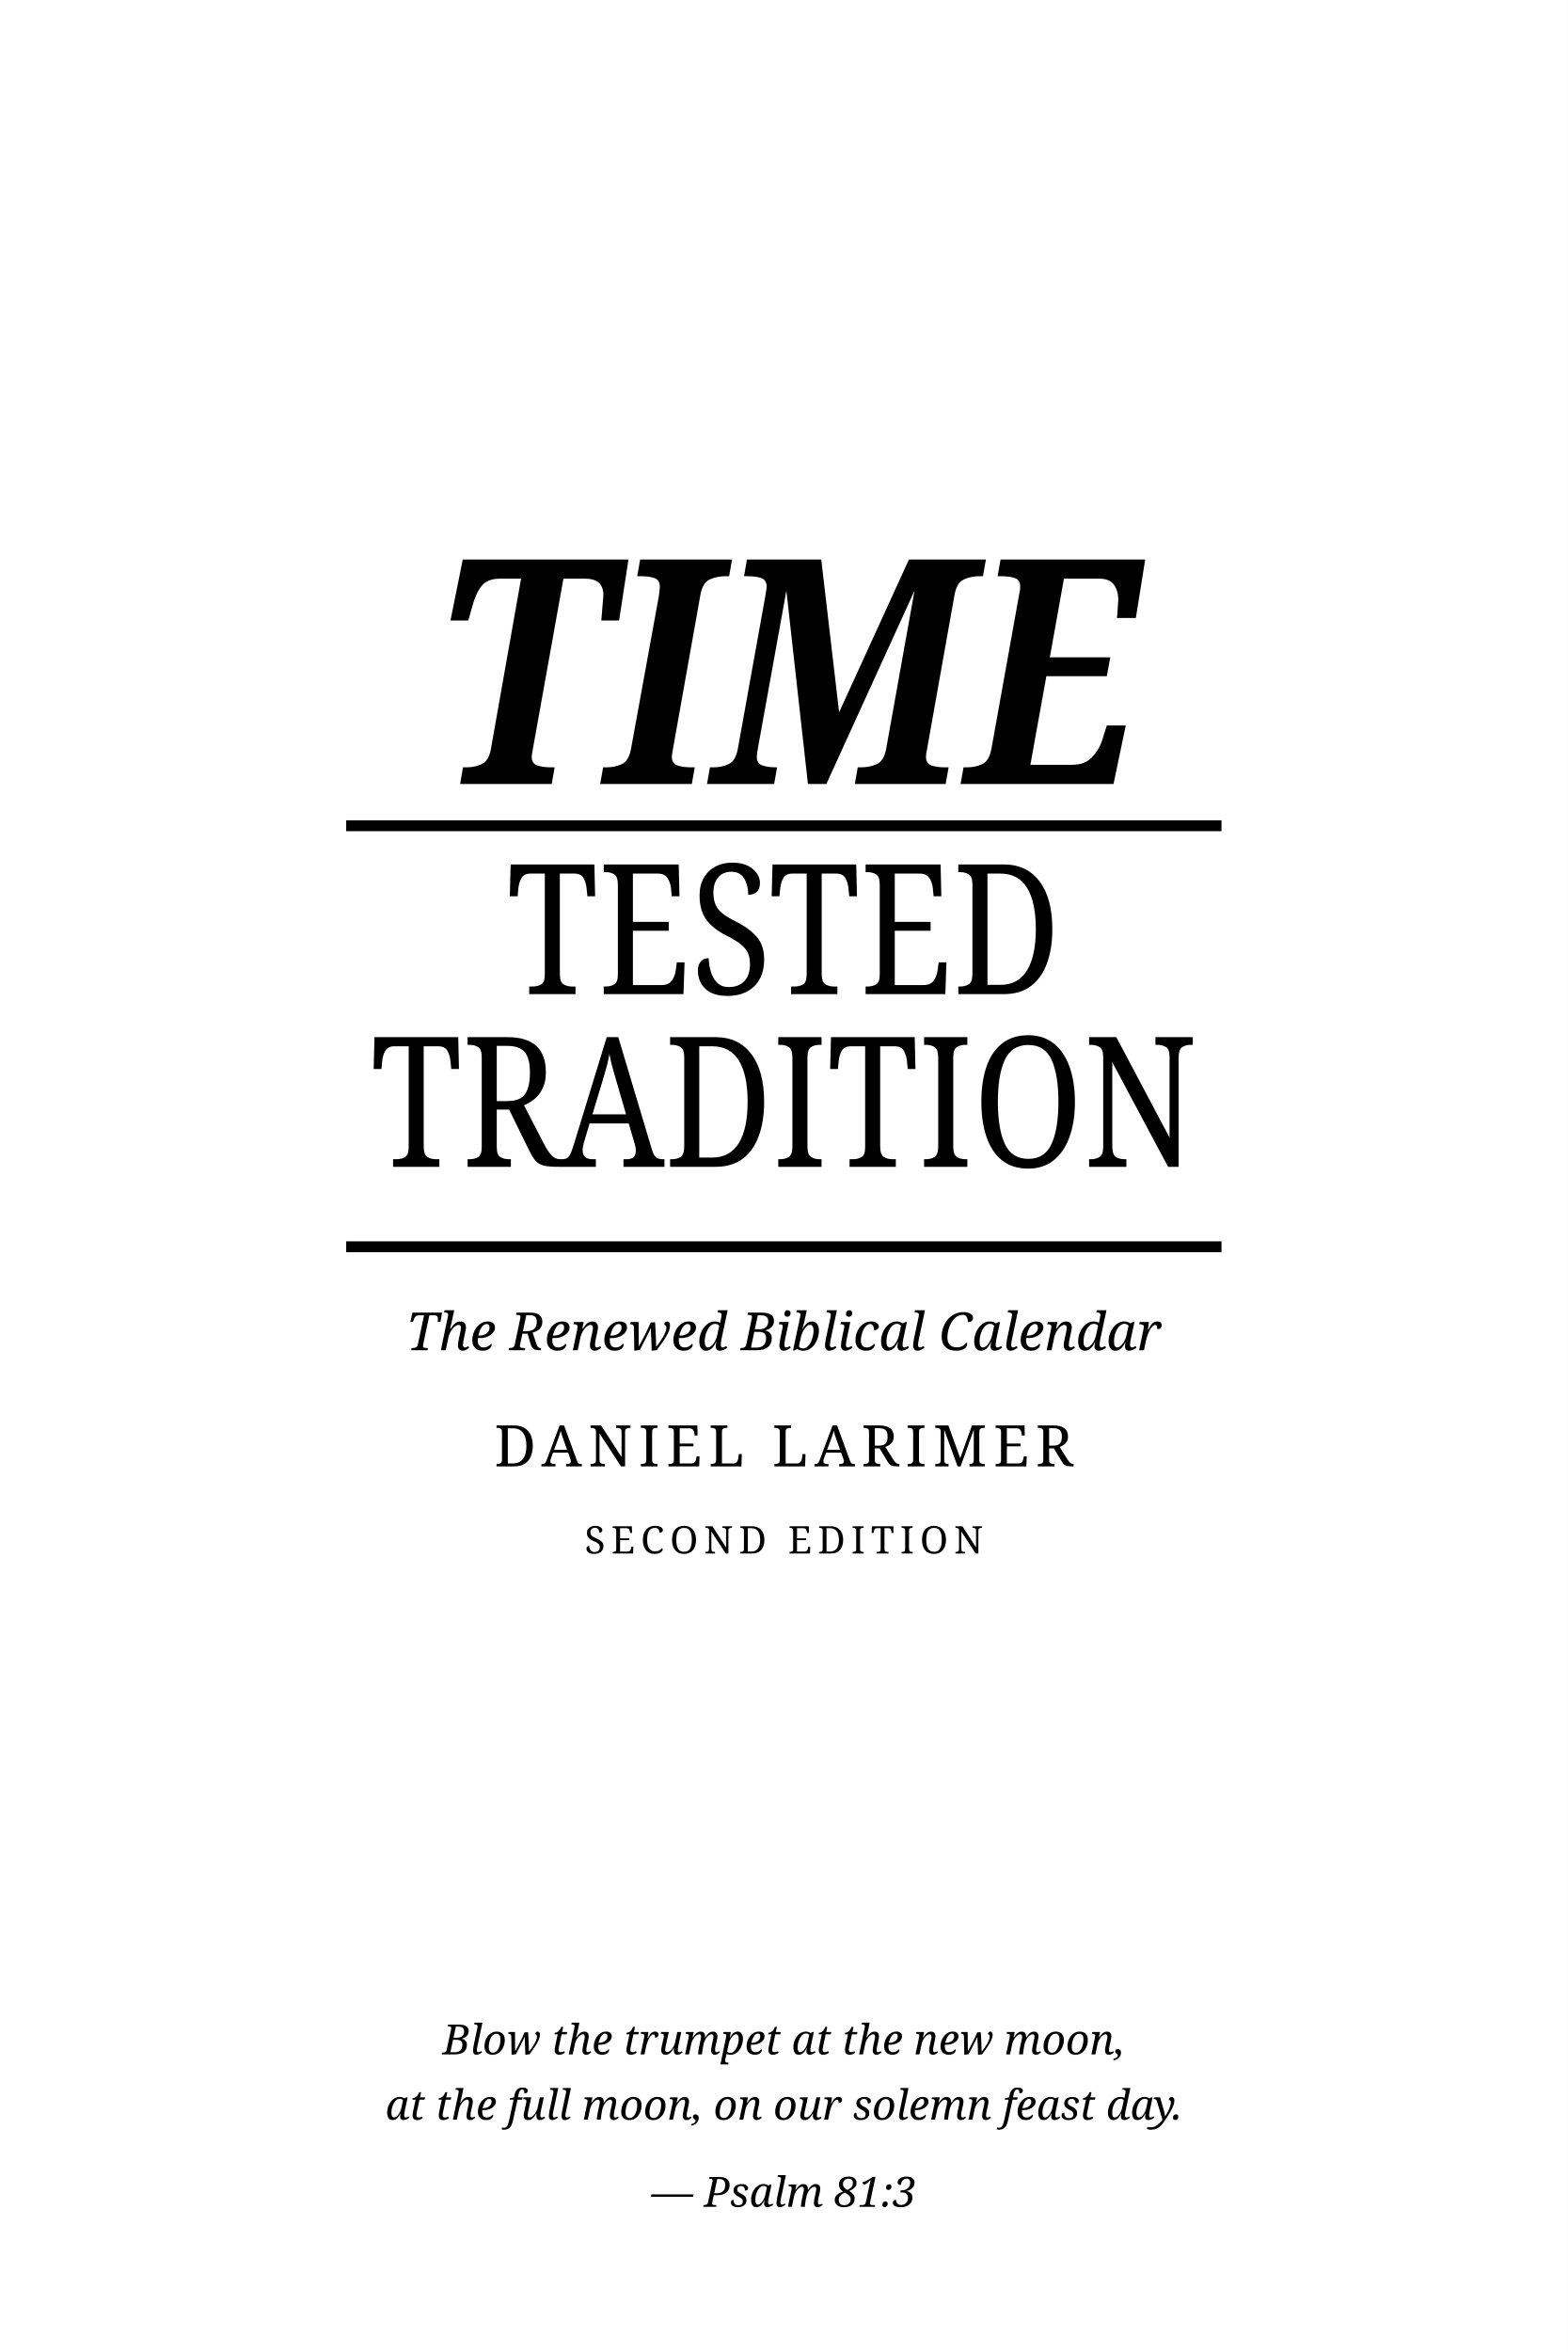
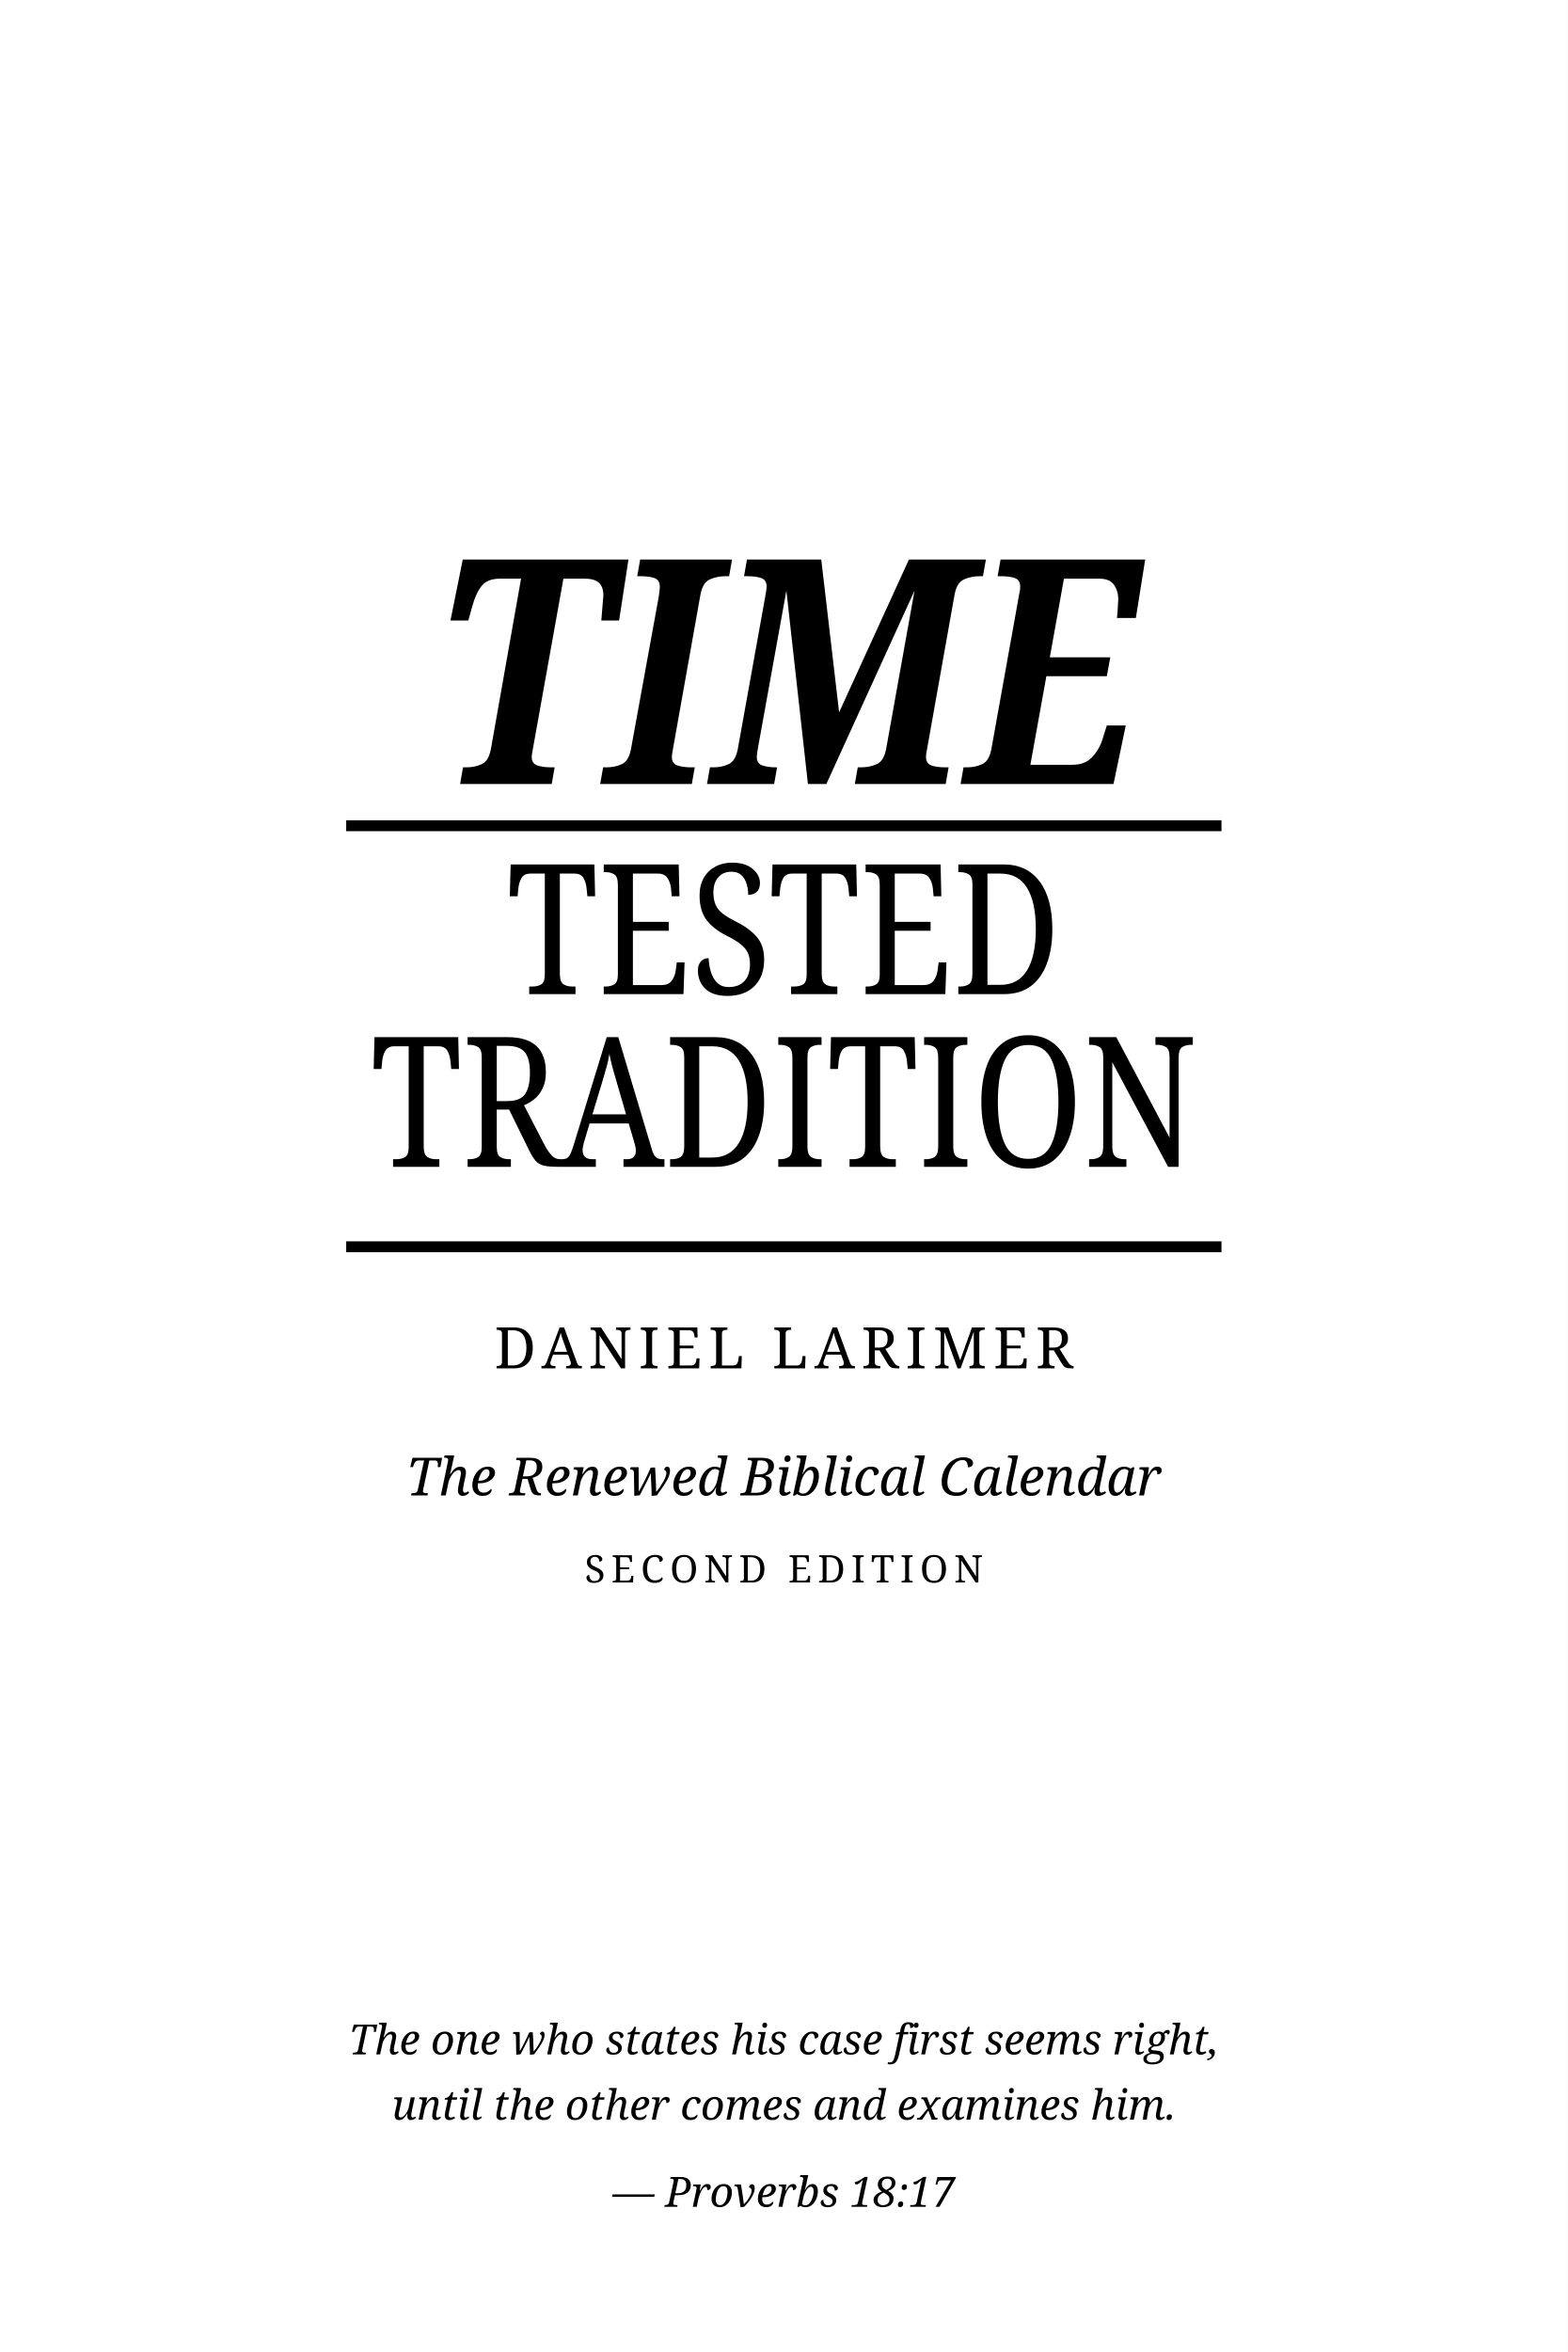
<svg xmlns="http://www.w3.org/2000/svg" width="432" height="648" viewBox="0 0 432 648">
  <rect width="432" height="648" fill="#ffffff" />
  <g font-family="Noto Serif" fill="#000000" text-anchor="middle">
    <text x="216" y="183.05" font-size="73.4" font-style="italic" font-weight="bold" transform="scale(1,1.18)" textLength="241.2" lengthAdjust="spacingAndGlyphs">TIME</text>
    <rect x="95.4" y="226" width="241.2" height="3" />
    <text x="216" y="224.5" font-size="41" transform="scale(1,1.22)" textLength="234" lengthAdjust="spacingAndGlyphs">TESTED</text>
    <text x="216" y="263.5" font-size="41" transform="scale(1,1.22)" textLength="234" lengthAdjust="spacingAndGlyphs">TRADITION</text>
    <rect x="95.4" y="342" width="241.2" height="3" />
-     <text x="216" y="372" font-size="14.5" font-style="italic">The Renewed Biblical Calendar</text>
-     <text x="216" y="404" font-size="15.8" letter-spacing="1.8">DANIEL LARIMER</text>
-     <text x="216" y="428" font-size="10.5" letter-spacing="1.6">SECOND EDITION</text>
+     <text x="216" y="377" font-size="15.8" letter-spacing="1.8">DANIEL LARIMER</text>
+     <text x="216" y="412" font-size="14.5" font-style="italic">The Renewed Biblical Calendar</text>
+     <text x="216" y="436" font-size="10.5" letter-spacing="1.6">SECOND EDITION</text>
  </g>
  <g font-family="Noto Serif" font-style="italic" fill="#000000" text-anchor="middle">
-     <text x="216" y="566" font-size="11.5">Blow the trumpet at the new moon,</text>
-     <text x="216" y="584" font-size="11.5">at the full moon, on our solemn feast day.</text>
-     <text x="216" y="608" font-size="11.5">— Psalm 81:3</text>
+     <text x="216" y="566" font-size="11.5">The one who states his case first seems right,</text>
+     <text x="216" y="584" font-size="11.5">until the other comes and examines him.</text>
+     <text x="216" y="608" font-size="11.5">— Proverbs 18:17</text>
  </g>
</svg>
